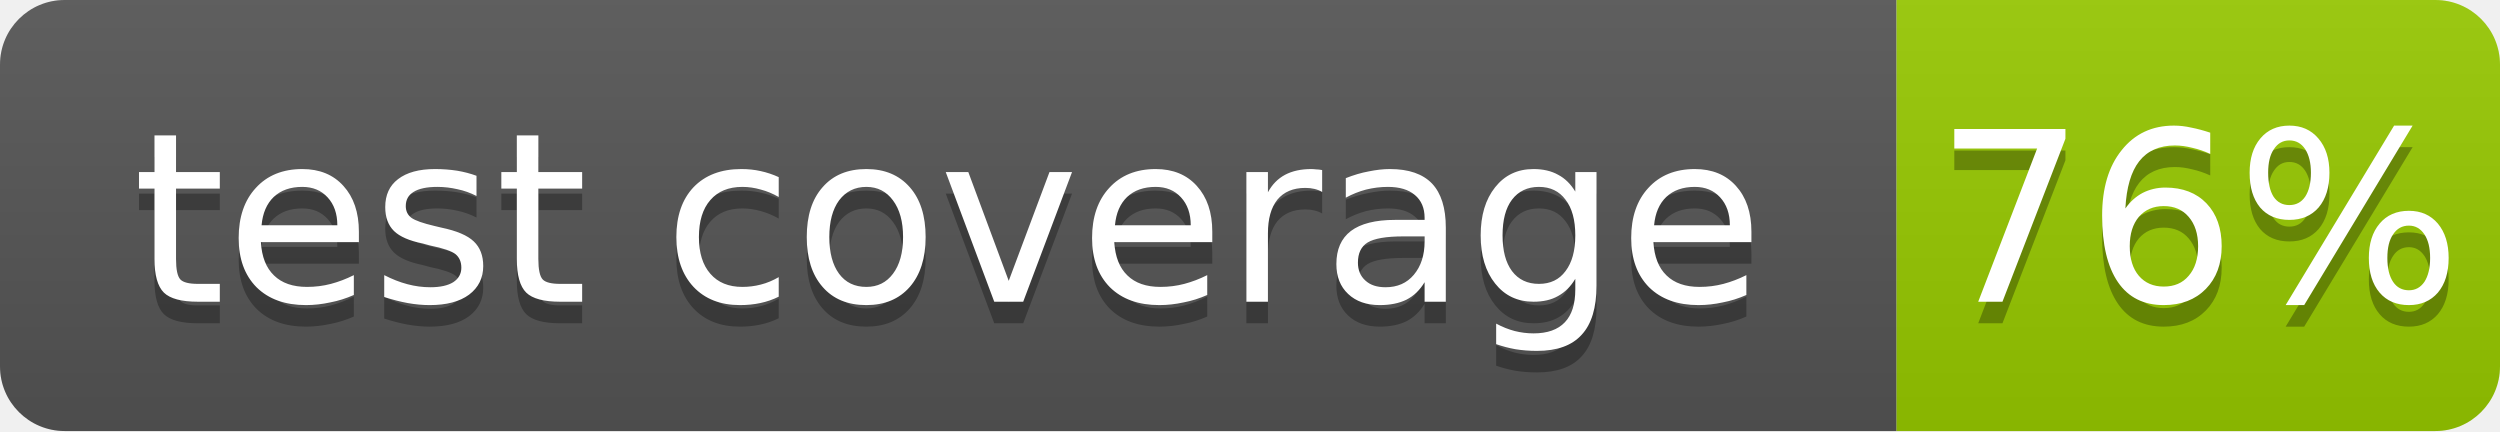
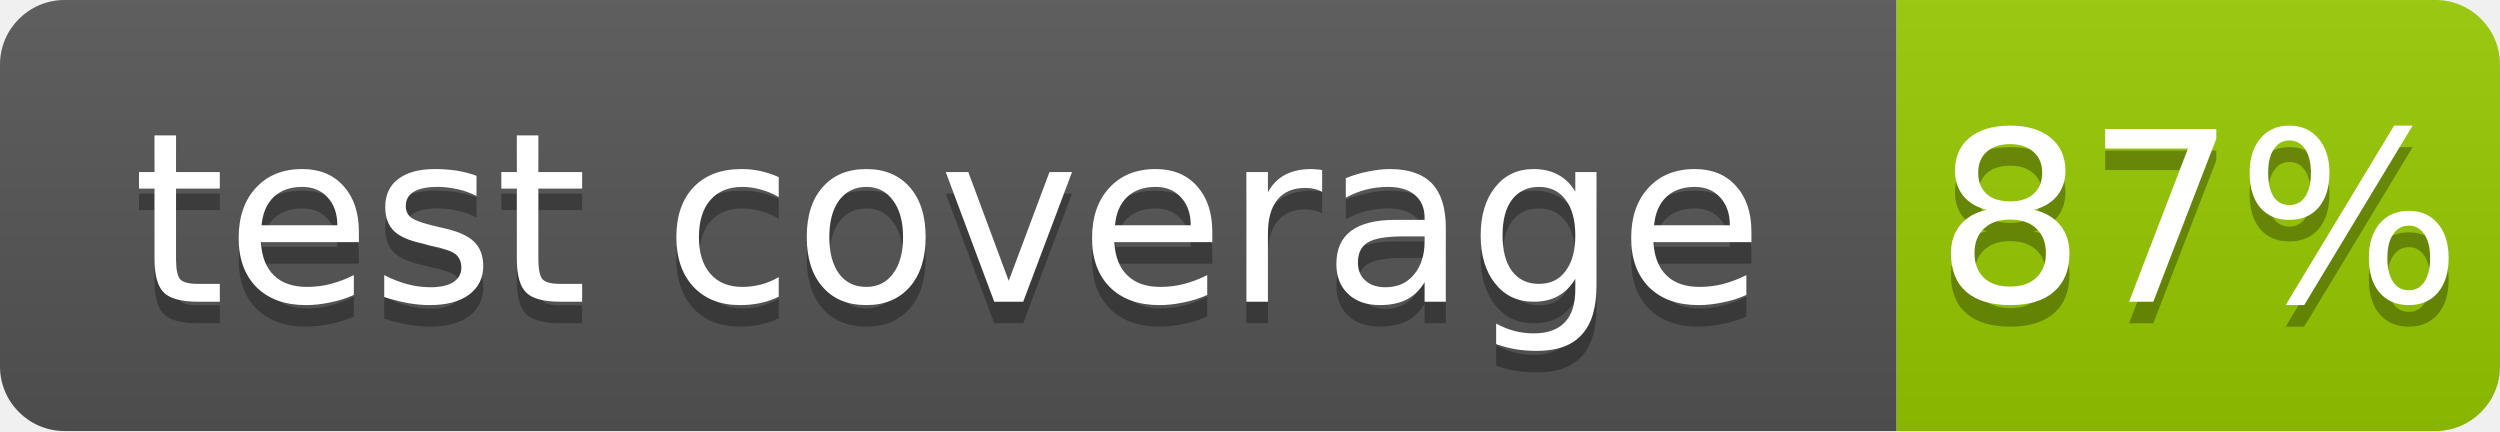
- <svg xmlns="http://www.w3.org/2000/svg" width="116" height="20" role="img" aria-label="test coverage: 76%">
+ <svg xmlns="http://www.w3.org/2000/svg" width="116" height="20" role="img" aria-label="test coverage: 87%">
  <linearGradient id="smooth" x2="0" y2="100%">
    <stop offset="0" stop-color="#bbb" stop-opacity=".1" />
    <stop offset="1" stop-opacity=".1" />
  </linearGradient>
  <clipPath id="round">
    <rect width="116" height="20" rx="3" fill="#fff" />
  </clipPath>
  <g clip-path="url(#round)">
    <rect width="88" height="20" fill="#555" />
    <rect x="88" width="28" height="20" fill="#97CA00" />
    <rect width="116" height="20" fill="url(#smooth)" />
  </g>
  <g fill="#fff" text-anchor="middle" font-family="DejaVu Sans,Verdana,Geneva,sans-serif" font-size="11">
    <text x="44.0" y="15" fill="#010101" fill-opacity=".3">test coverage</text>
    <text x="44.0" y="14">test coverage</text>
-     <text x="102.0" y="15" fill="#010101" fill-opacity=".3">76%</text>
-     <text x="102.0" y="14">76%</text>
+     <text x="102.0" y="15" fill="#010101" fill-opacity=".3">87%</text>
+     <text x="102.0" y="14">87%</text>
  </g>
</svg>
